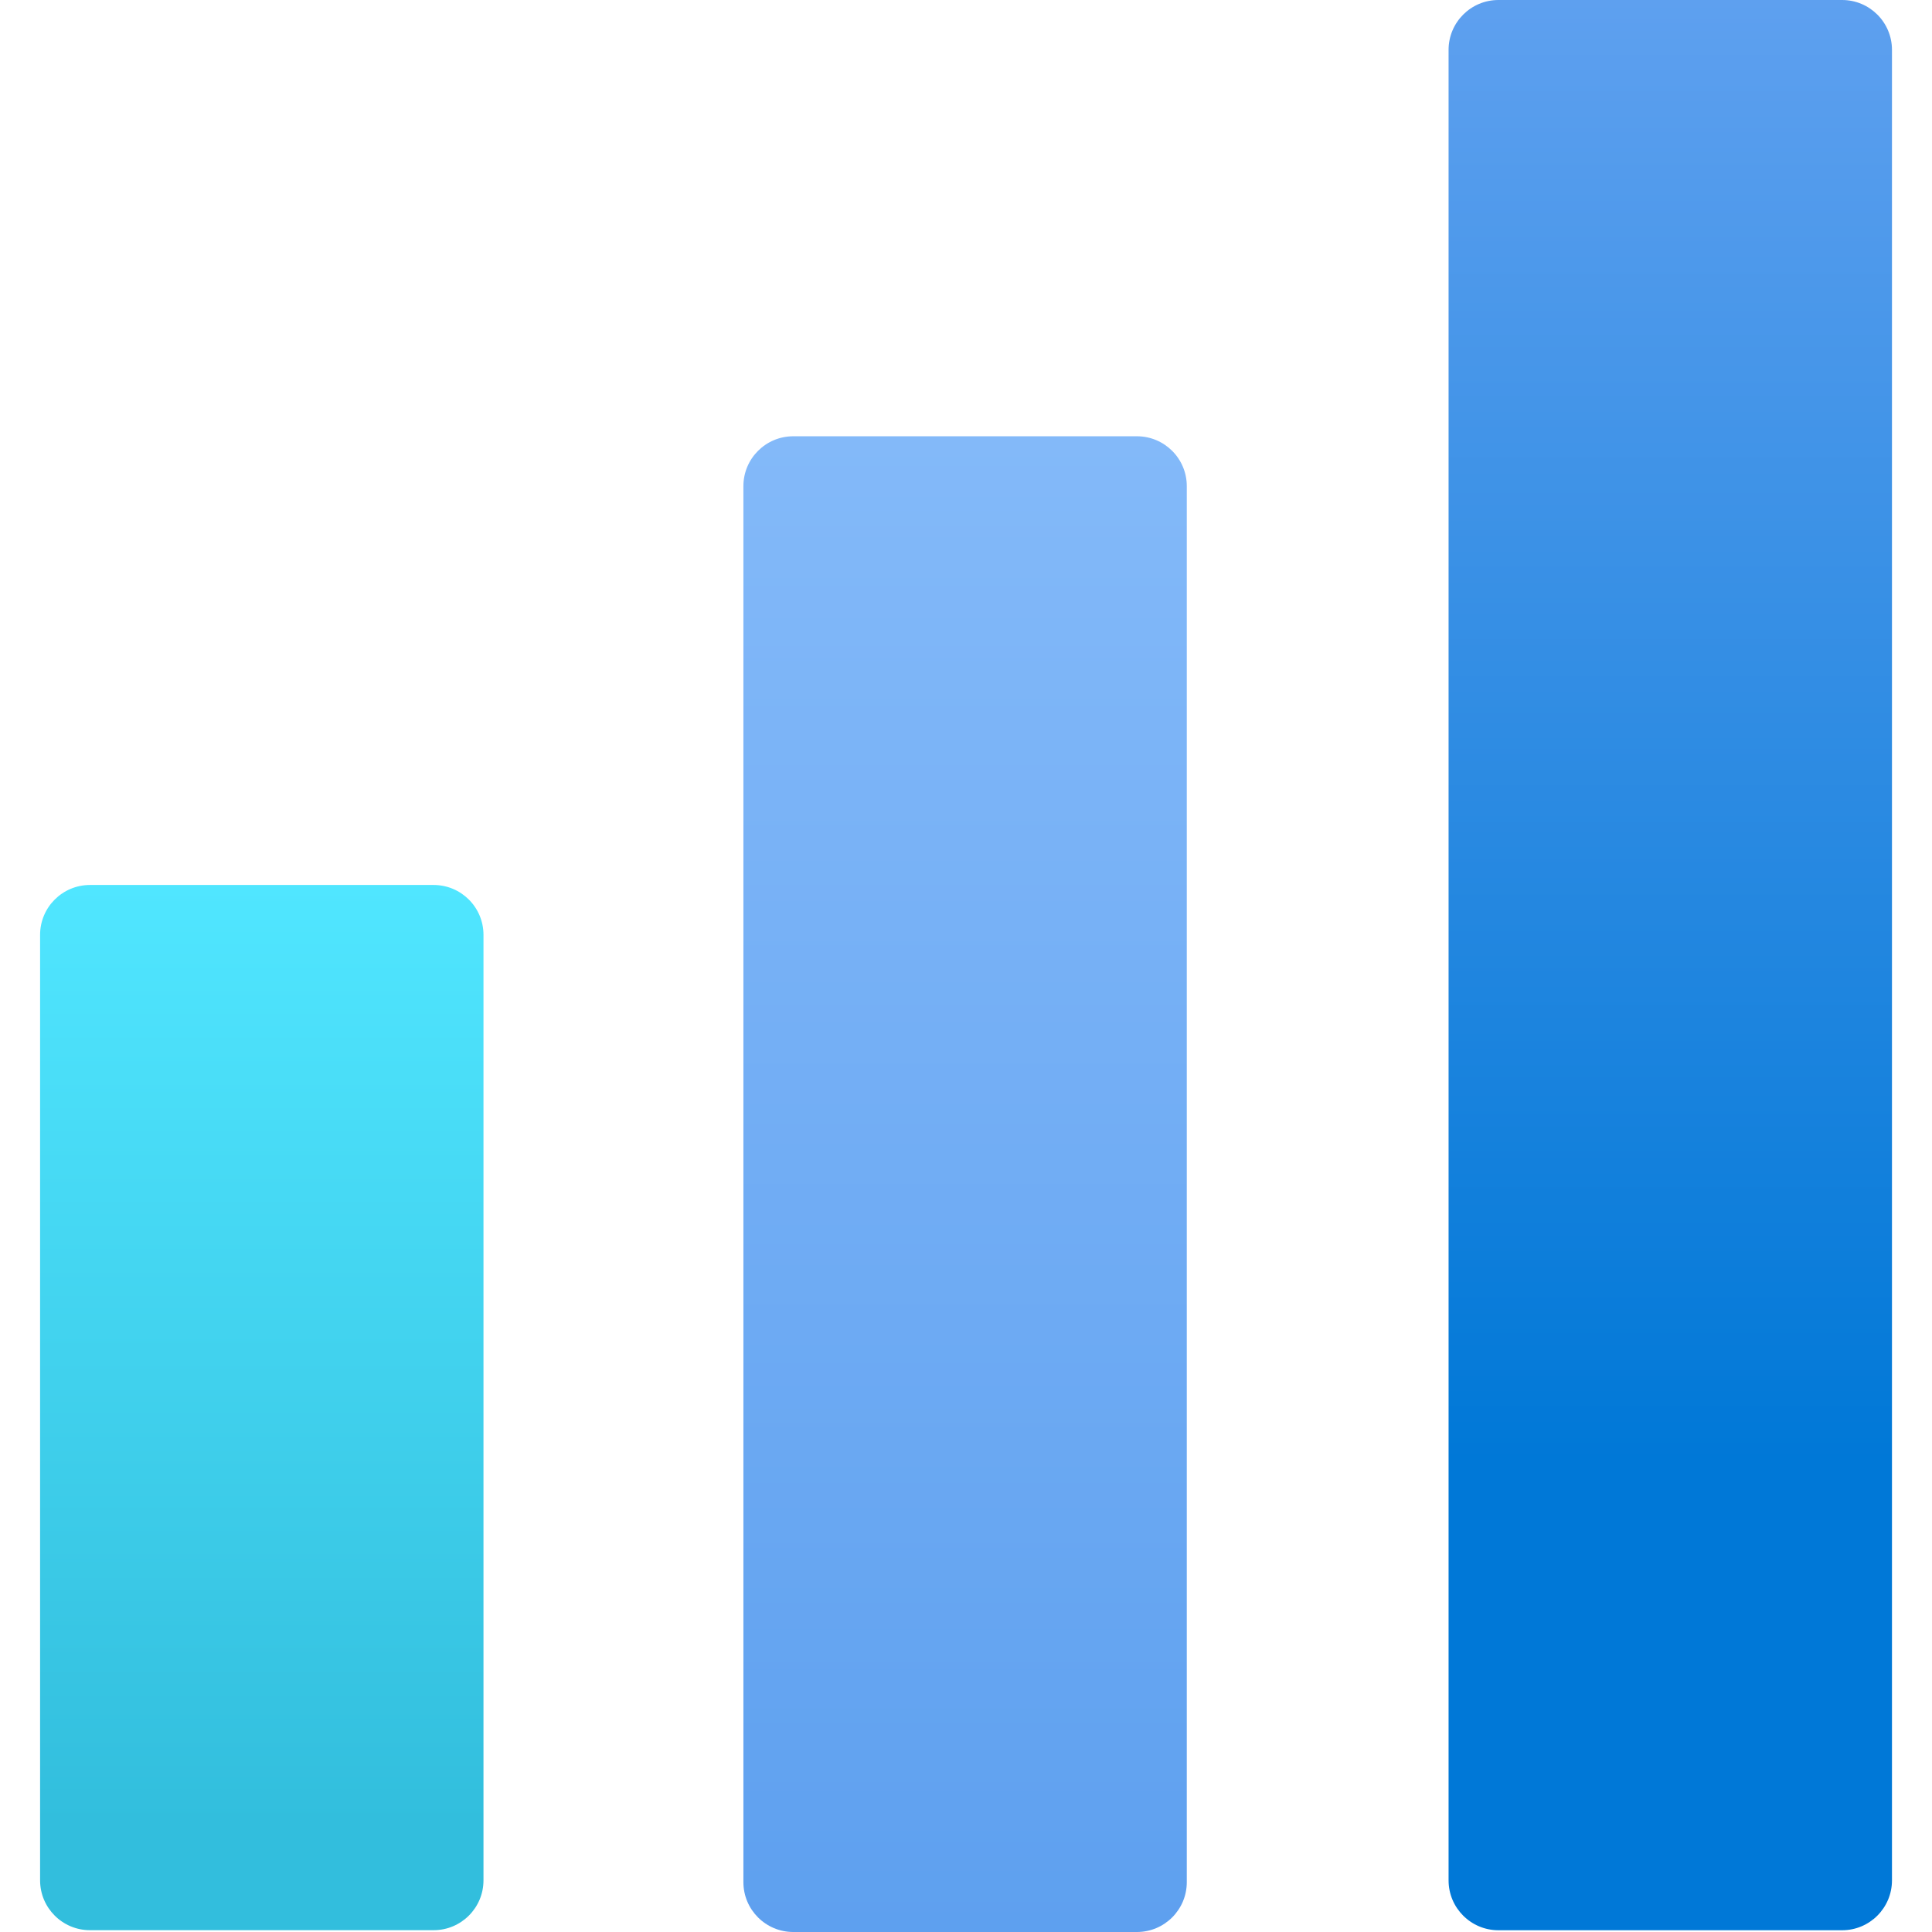
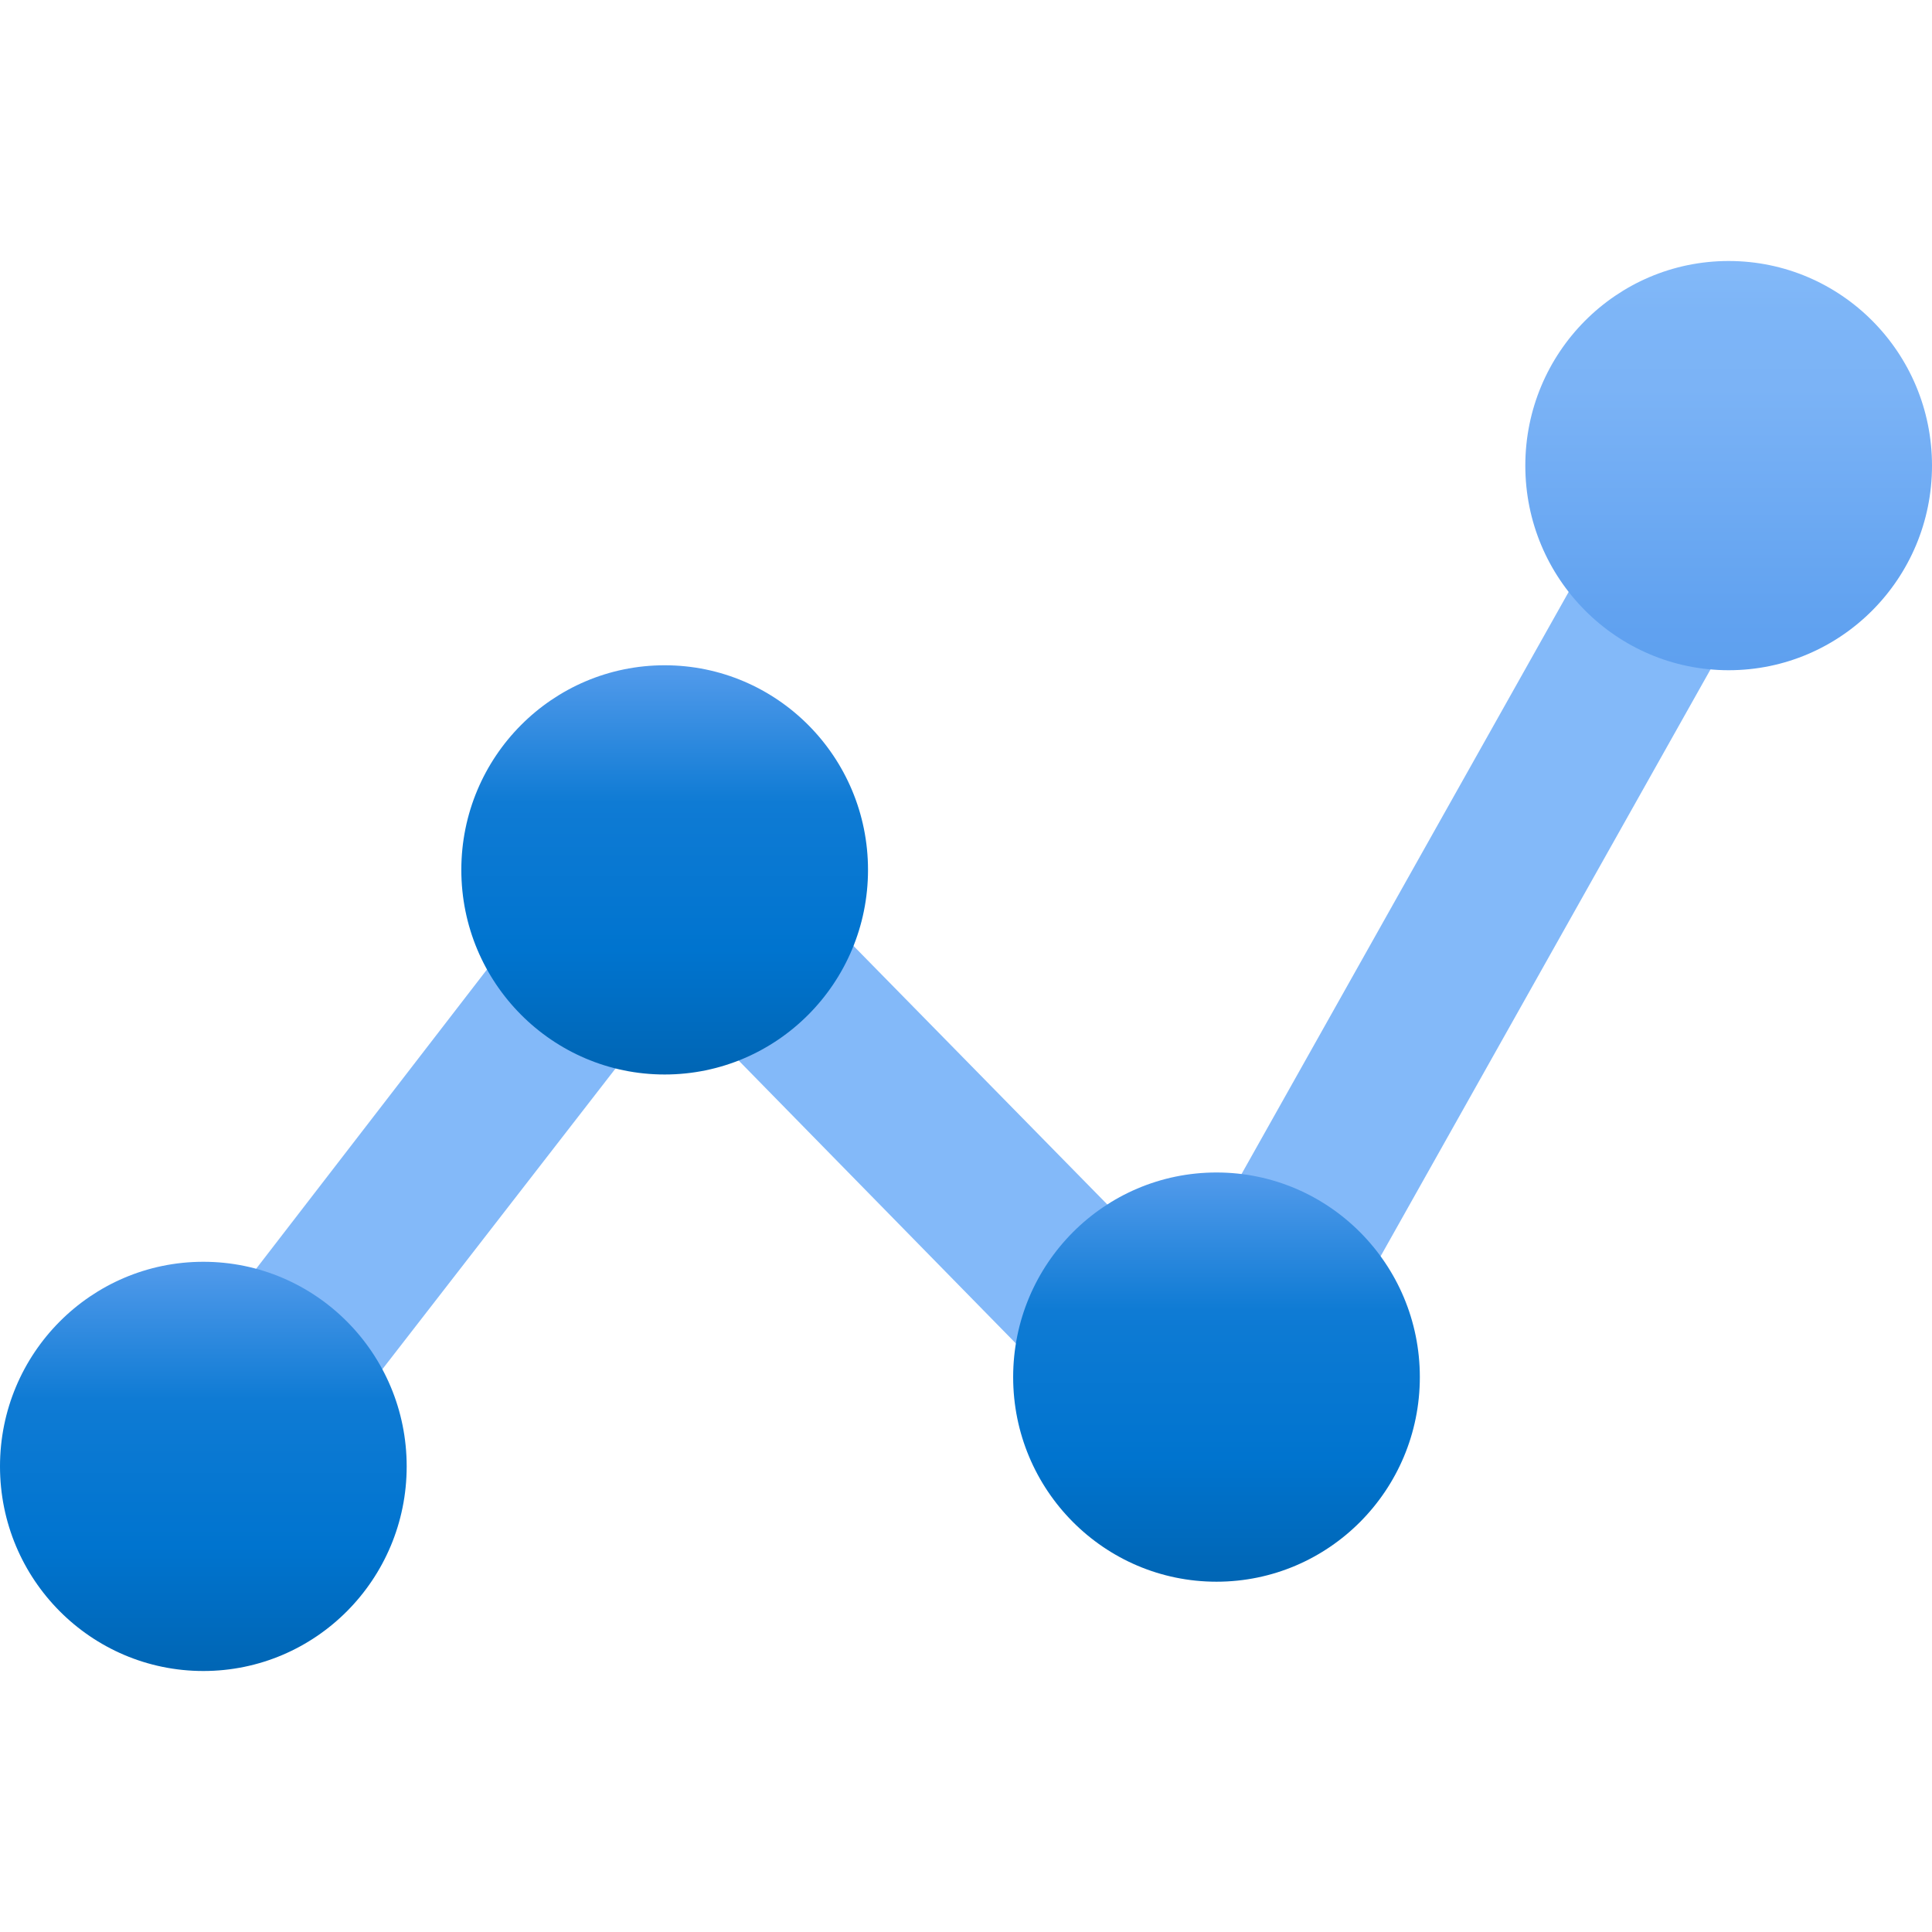
- <svg xmlns="http://www.w3.org/2000/svg" id="Layer_1" data-name="Layer 1" viewBox="0 0 32 32">
+ <svg xmlns="http://www.w3.org/2000/svg" xmlns:xlink="http://www.w3.org/1999/xlink" id="Layer_1" data-name="Layer 1" viewBox="0 0 32 32">
  <defs>
-     <style>.cls-1{fill:url(#linear-gradient);}.cls-2{fill:url(#linear-gradient-2);}.cls-3{fill:url(#linear-gradient-3);}.cls-4{fill:none;}</style>
-     <linearGradient id="linear-gradient" x1="15.985" y1="32" x2="15.985" y2="7.226" gradientUnits="userSpaceOnUse">
+     <style>.cls-1{fill:#83b9f9;}.cls-2{fill:url(#linear-gradient);}.cls-3{fill:url(#linear-gradient-2);}.cls-4{fill:url(#linear-gradient-3);}.cls-5{fill:url(#linear-gradient-4);}.cls-6{fill:none;}</style>
+     <linearGradient id="linear-gradient" x1="28.632" y1="11.101" x2="28.632" y2="4.323" gradientUnits="userSpaceOnUse">
      <stop offset="0" stop-color="#5ea0ef" />
+       <stop offset="0.136" stop-color="#61a2f0" />
+       <stop offset="0.689" stop-color="#7bb3f6" />
+       <stop offset="0.879" stop-color="#7db5f7" />
      <stop offset="1" stop-color="#83b9f9" />
    </linearGradient>
-     <linearGradient id="linear-gradient-2" x1="4.335" y1="31.971" x2="4.335" y2="14.658" gradientUnits="userSpaceOnUse">
-       <stop offset="0.101" stop-color="#32bedd" />
-       <stop offset="1" stop-color="#50e6ff" />
-     </linearGradient>
-     <linearGradient id="linear-gradient-3" x1="27.665" y1="31.971" x2="27.665" gradientUnits="userSpaceOnUse">
-       <stop offset="0.243" stop-color="#0078d7" />
+     <linearGradient id="linear-gradient-2" x1="3.368" y1="1246.864" x2="3.368" y2="1255.472" gradientTransform="matrix(1, 0, 0, -1, 0, 1276)" gradientUnits="userSpaceOnUse">
+       <stop offset="0" stop-color="#005ba1" />
+       <stop offset="0.41" stop-color="#0074cf" />
+       <stop offset="0.693" stop-color="#0f7bd4" />
      <stop offset="1" stop-color="#5ea0ef" />
    </linearGradient>
+     <linearGradient id="linear-gradient-3" x1="11.009" y1="1256.743" x2="11.009" y2="1265.352" xlink:href="#linear-gradient-2" />
+     <linearGradient id="linear-gradient-4" x1="20.149" y1="1248.343" x2="20.149" y2="1256.951" xlink:href="#linear-gradient-2" />
  </defs>
-   <rect class="cls-1" x="12.313" y="7.226" width="7.344" height="24.774" rx="0.826" />
-   <rect class="cls-2" x="0.664" y="14.658" width="7.344" height="17.312" rx="0.826" />
-   <rect class="cls-3" x="23.993" width="7.344" height="31.971" rx="0.826" />
-   <rect class="cls-4" width="32" height="32" />
+   <polygon class="cls-1" points="27.769 6.624 19.574 21.207 10.906 12.375 1.972 23.959 4.067 25.602 11.153 16.462 20.149 25.643 30.09 7.959 27.769 6.624" />
+   <ellipse class="cls-2" cx="28.632" cy="7.712" rx="3.368" ry="3.389" />
+   <ellipse class="cls-3" cx="3.368" cy="24.288" rx="3.368" ry="3.389" />
+   <ellipse class="cls-4" cx="11.009" cy="14.408" rx="3.368" ry="3.389" />
+   <ellipse class="cls-5" cx="20.149" cy="22.809" rx="3.368" ry="3.389" />
+   <rect class="cls-6" width="32" height="32" />
</svg>
